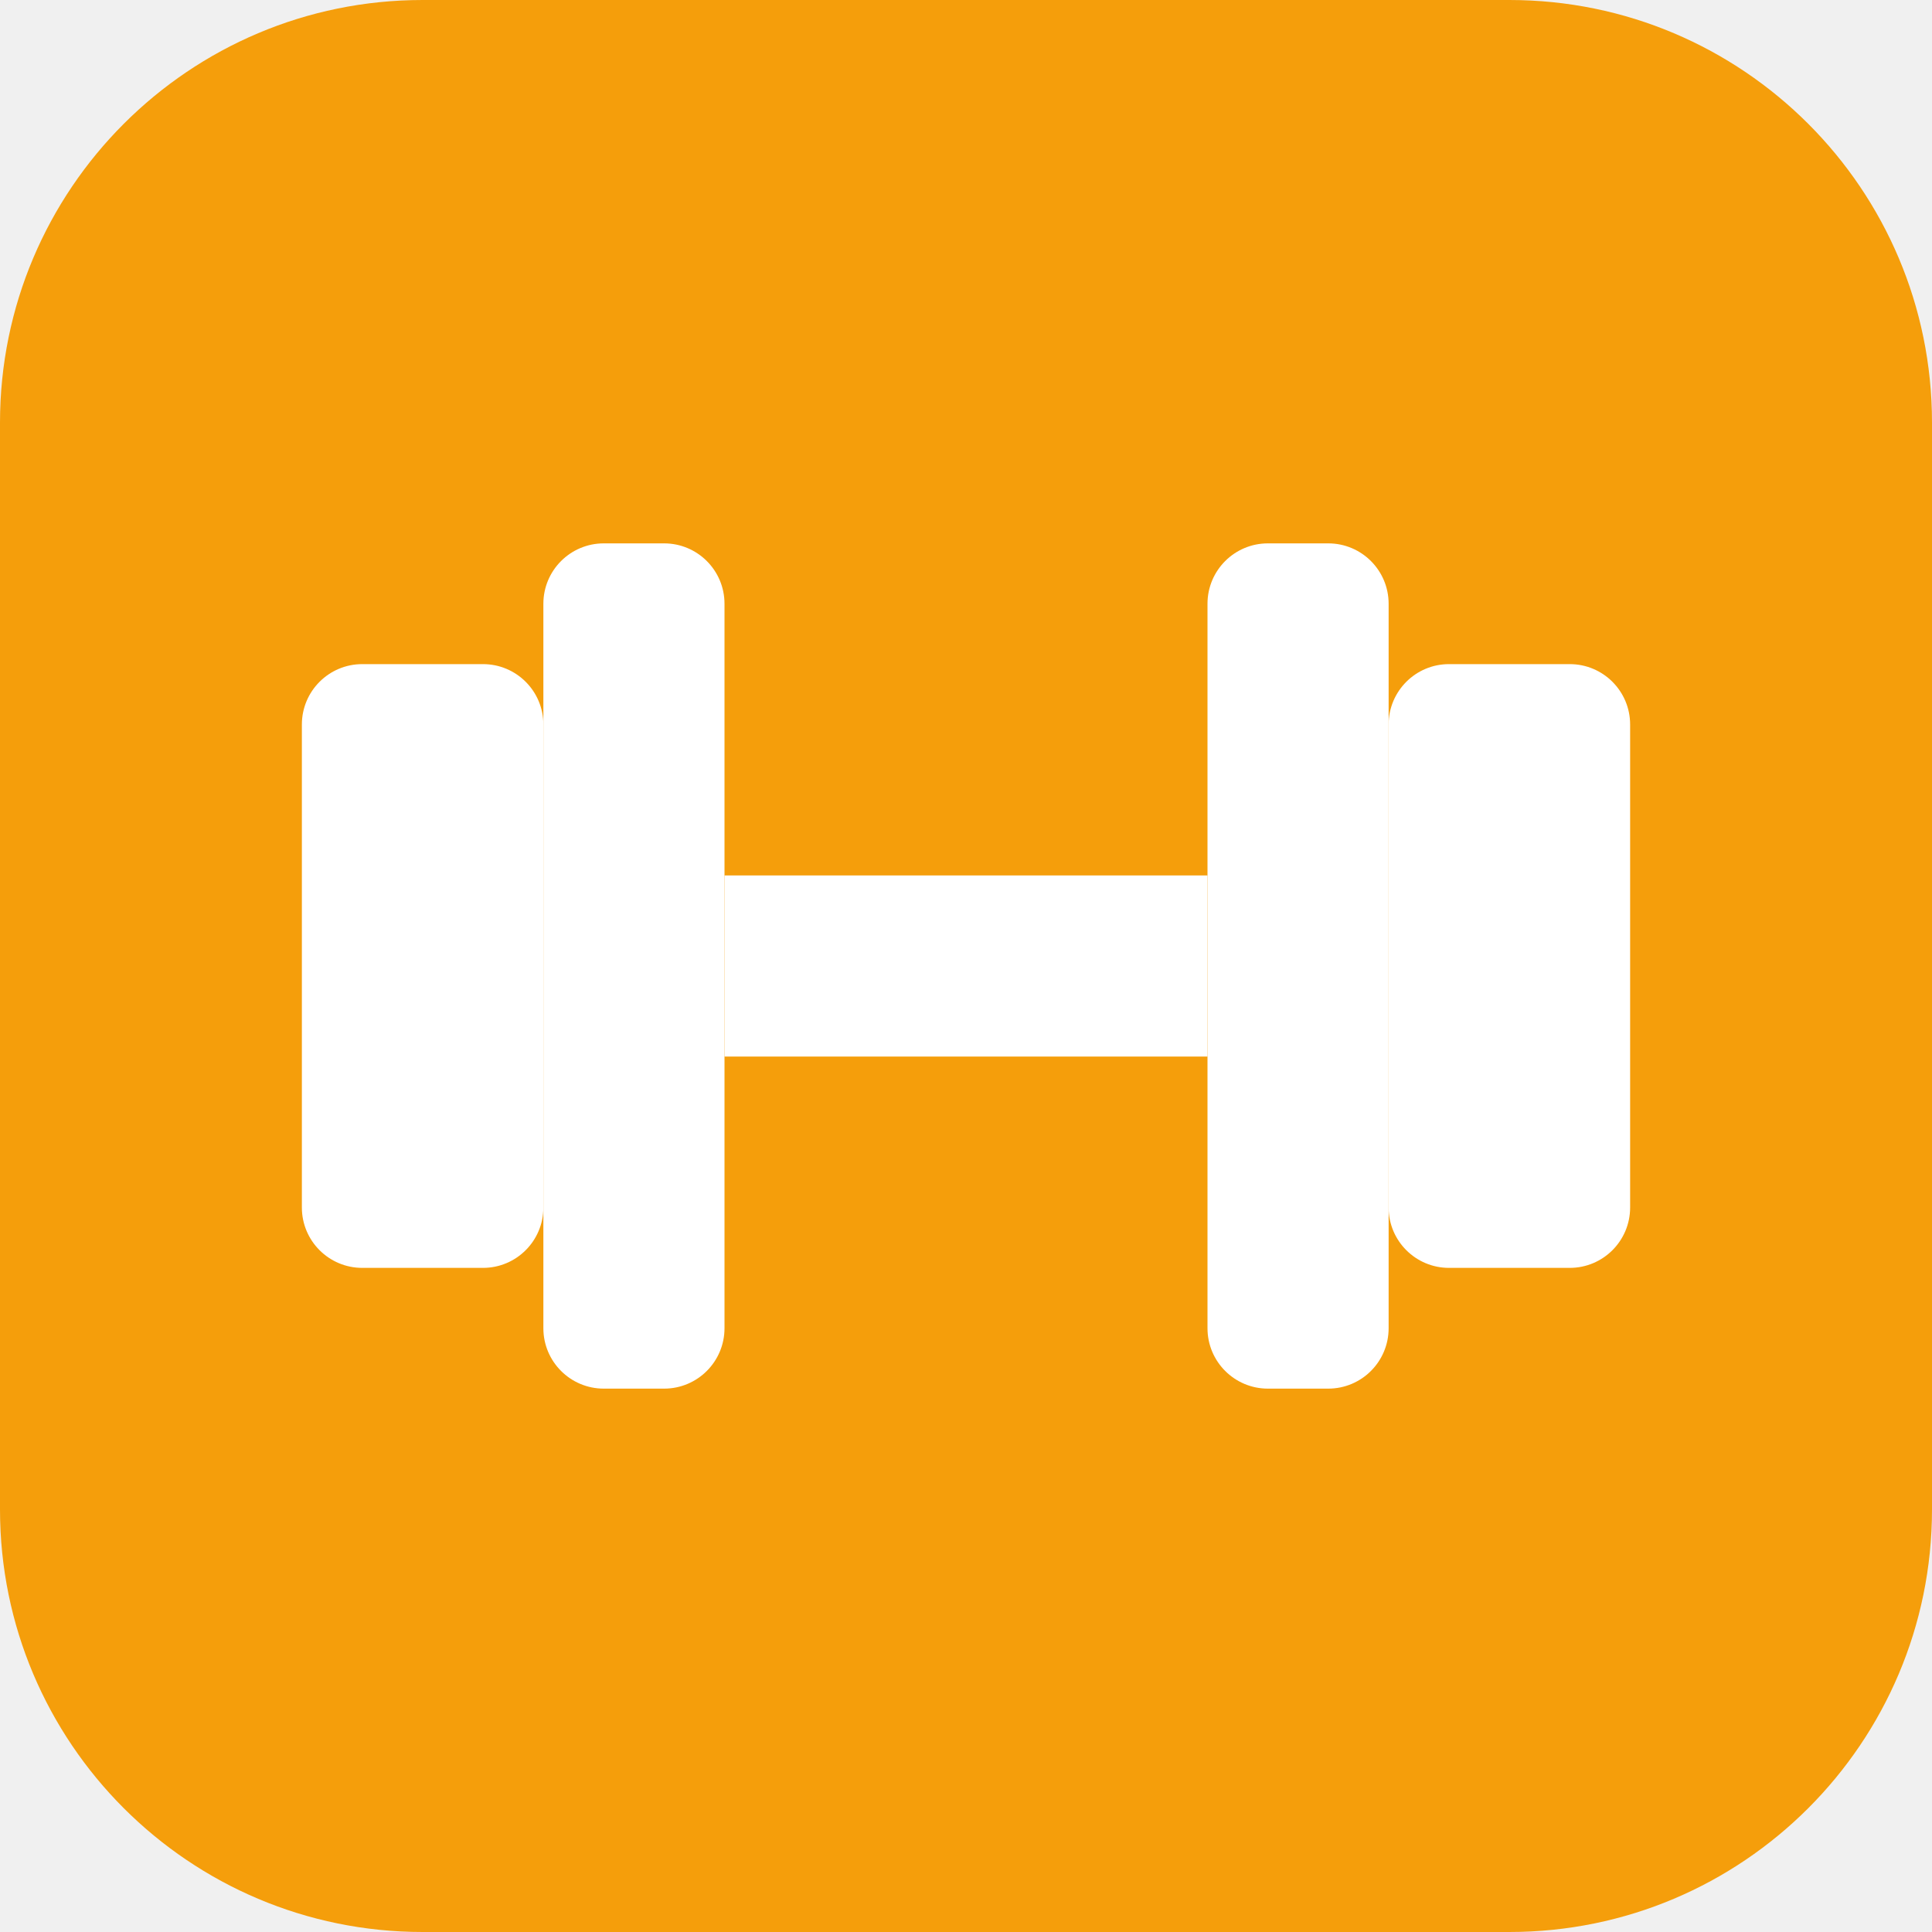
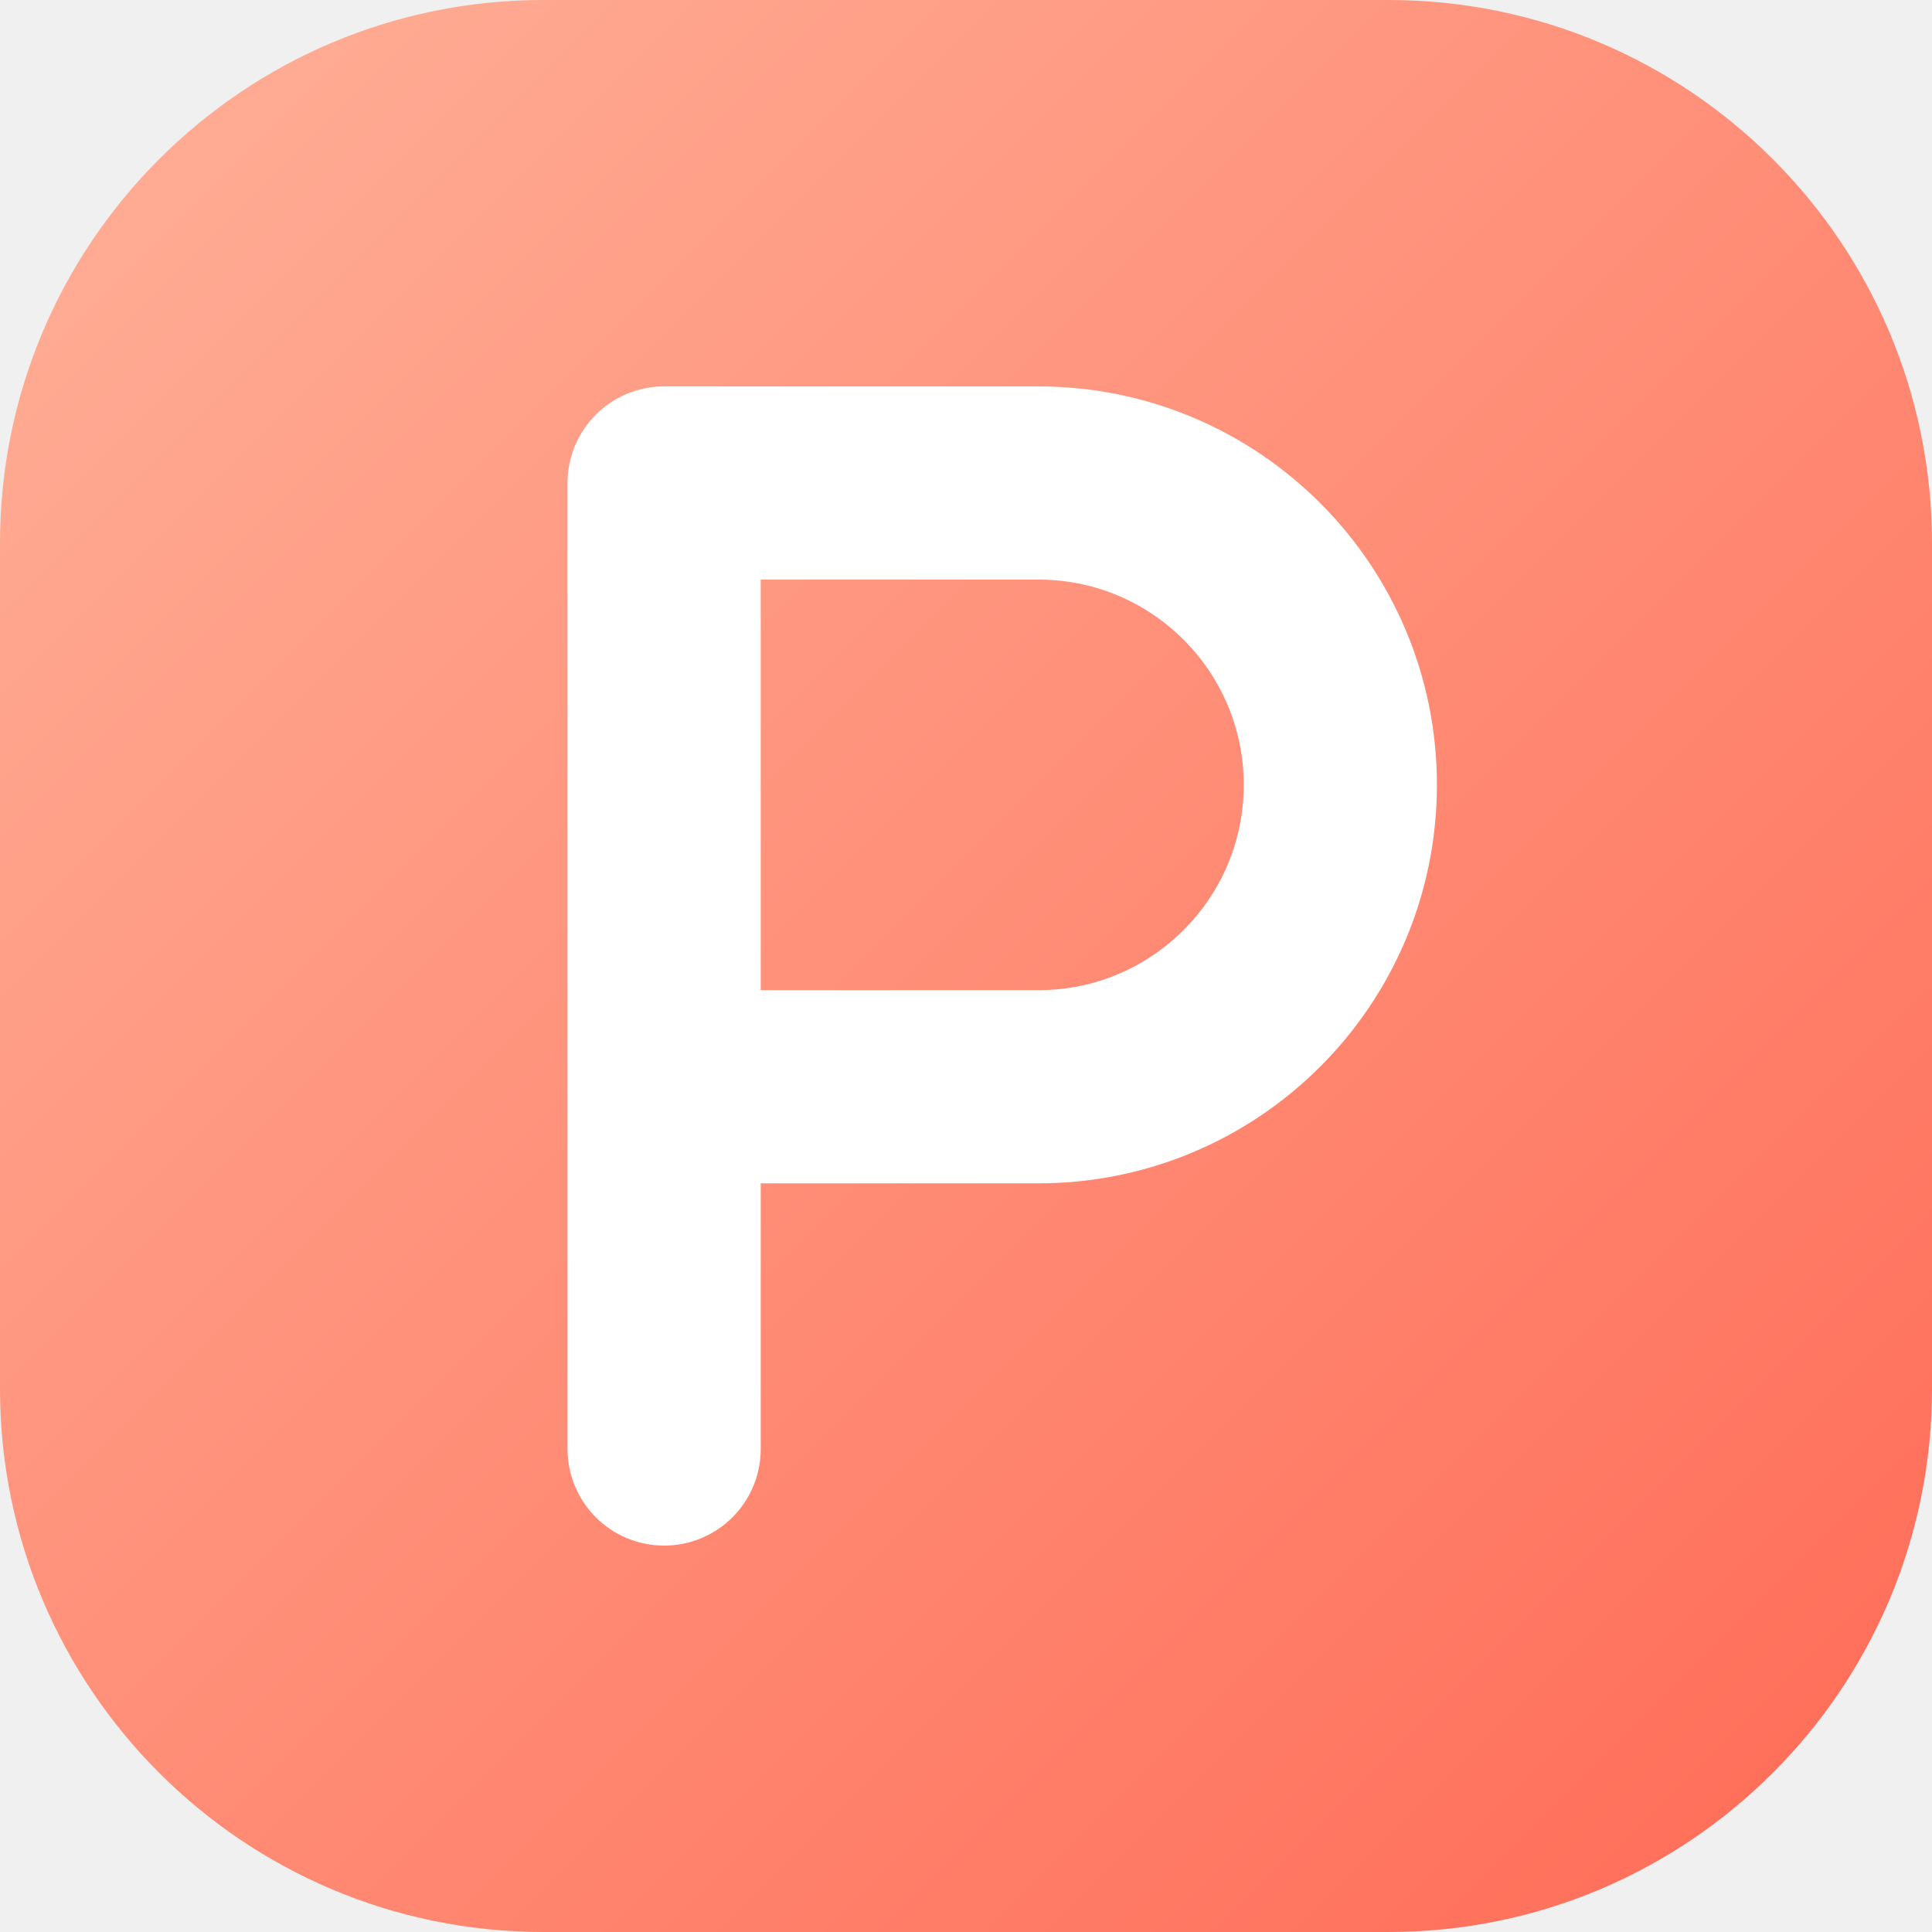
<svg xmlns="http://www.w3.org/2000/svg" viewBox="0 0 32 32">
-   <rect width="32" height="32" rx="7" fill="#f59e0b" />
-   <g fill="#fff">
-     <rect x="5" y="11" width="4" height="10" rx="1" />
-     <rect x="23" y="11" width="4" height="10" rx="1" />
-     <rect x="9" y="9" width="3" height="14" rx="1" />
-     <rect x="20" y="9" width="3" height="14" rx="1" />
-     <rect x="12" y="14.5" width="8" height="3" />
-   </g>
+   <defs>
+     <linearGradient id="g" x1="0" y1="0" x2="1" y2="1">
+       <stop offset="0" stop-color="#ffb199" />
+       <stop offset="1" stop-color="#ff6a55" />
+     </linearGradient>
+   </defs>
+   <rect width="32" height="32" rx="9" fill="url(#g)" />
+   <path d="M11 24V8h6.2a5 5 0 0 1 0 10H11" fill="none" stroke="#fff" stroke-width="3.2" stroke-linecap="round" stroke-linejoin="round" />
</svg>
